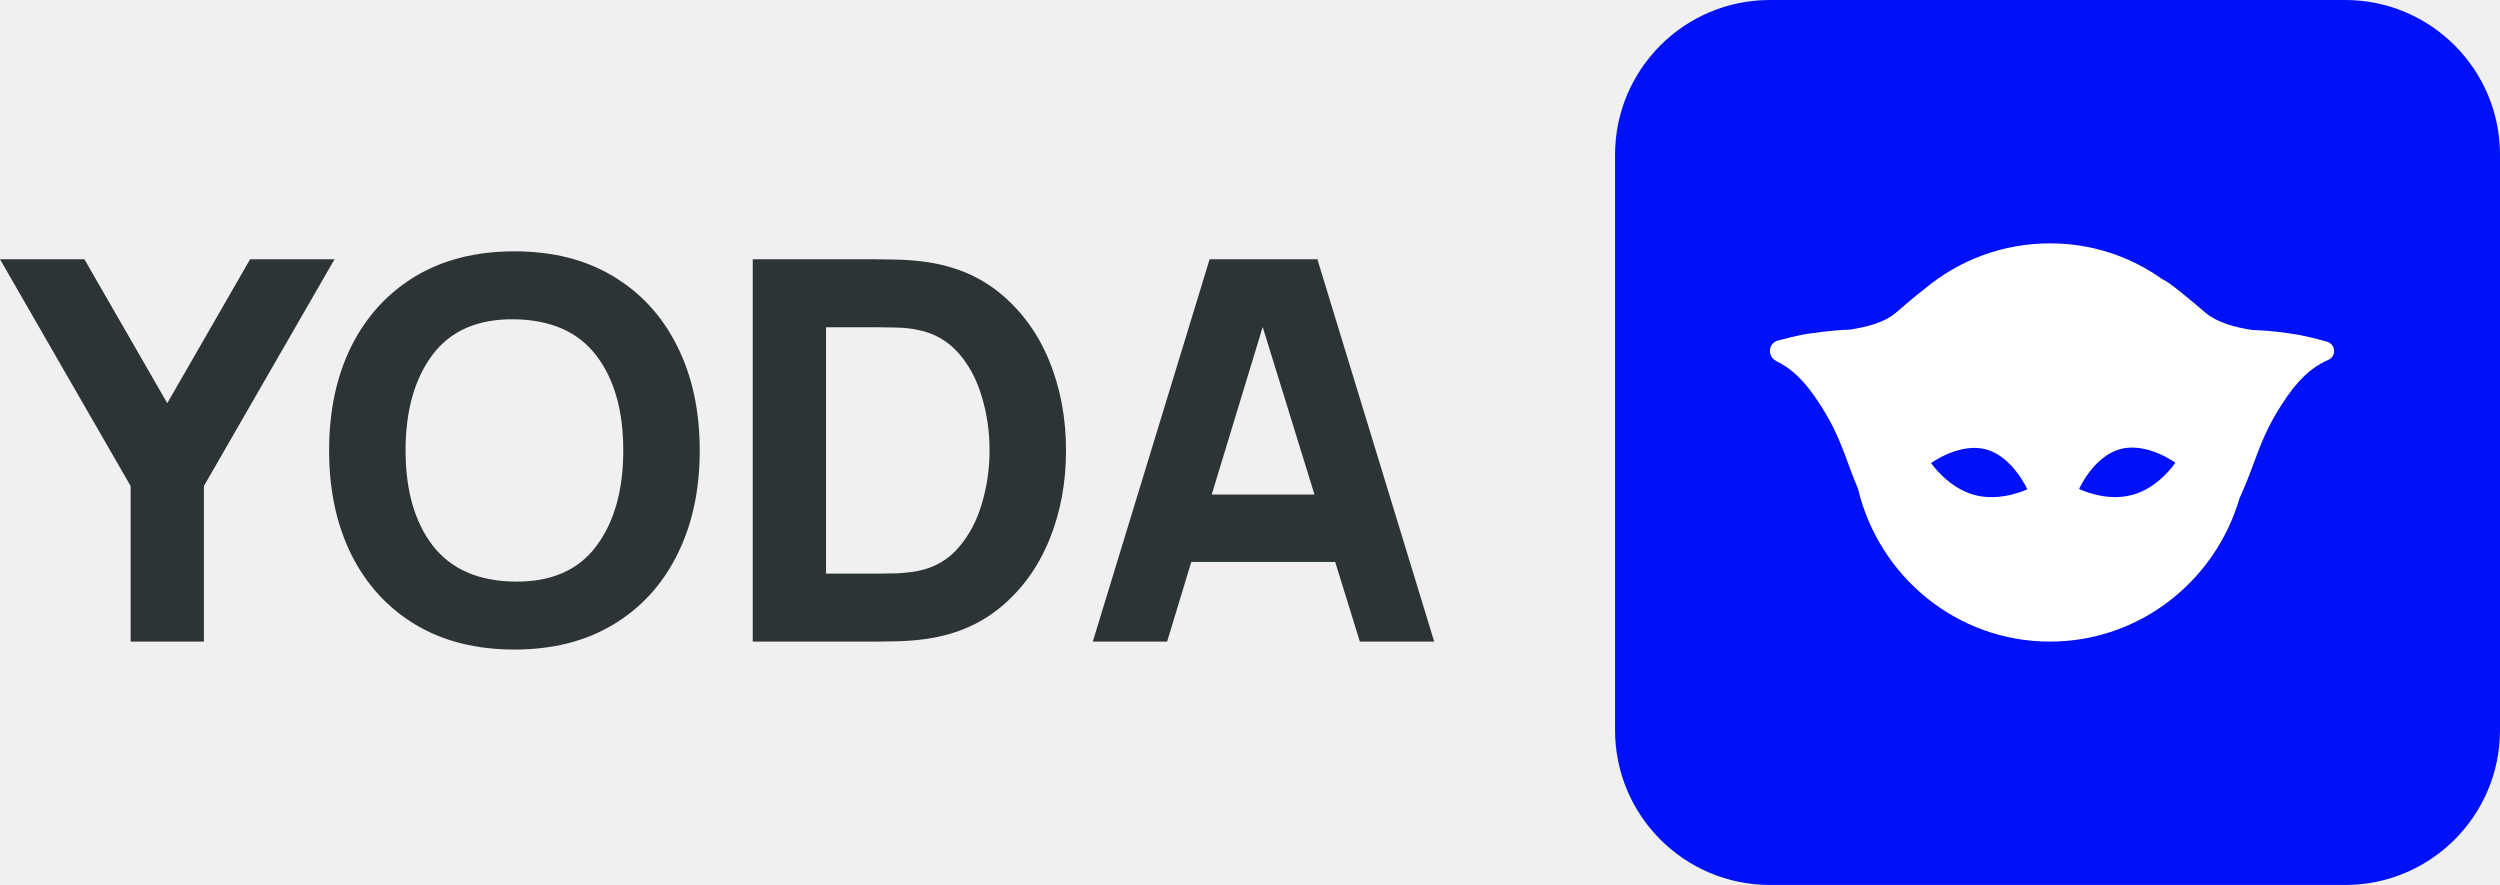
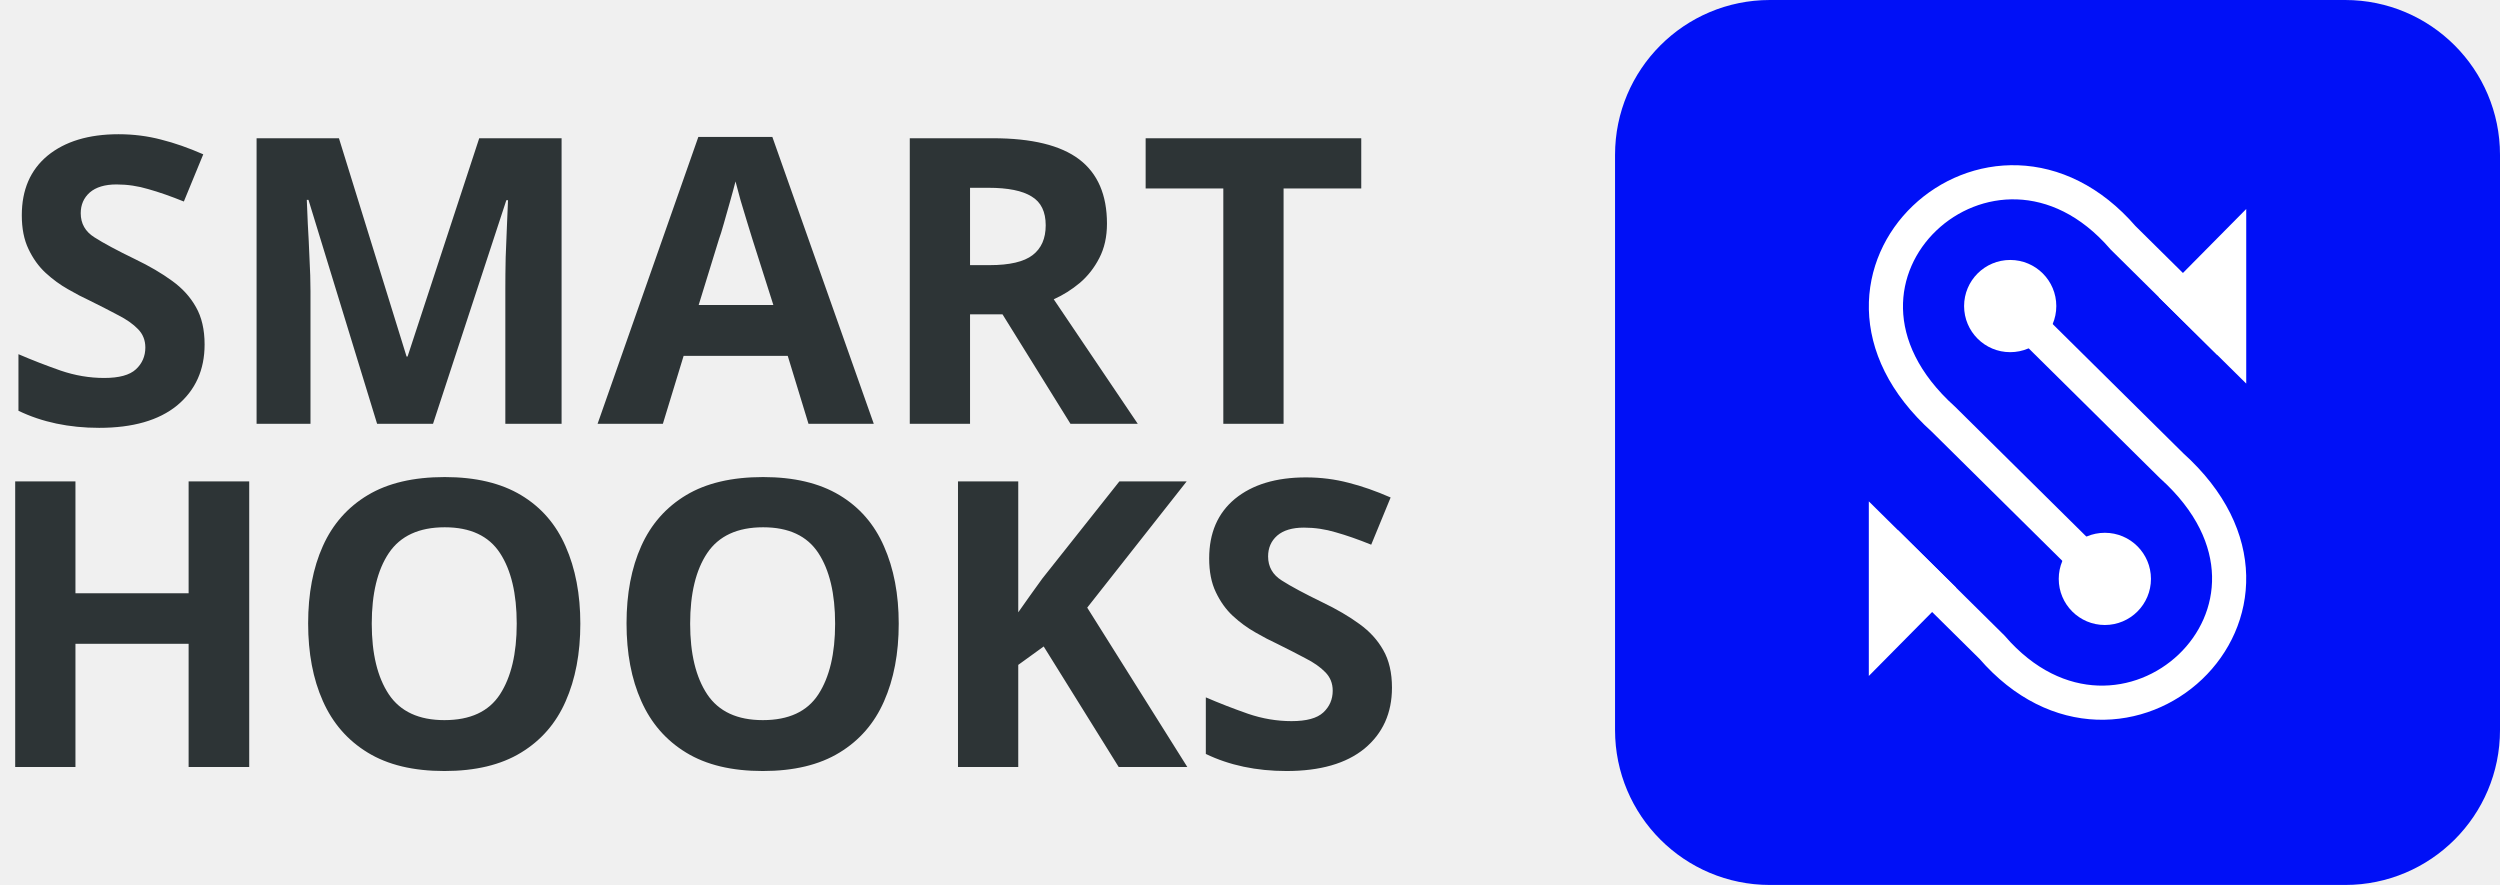
- <svg xmlns="http://www.w3.org/2000/svg" width="113" height="40" viewBox="0 0 113 40" fill="none">
-   <rect x="73" width="40" height="40" rx="7" fill="#0010F7" />
-   <path d="M105.168 15.44C104.103 15.14 103.637 15.095 103.637 15.095C103.457 15.065 102.752 14.945 101.792 14.915C101.027 14.795 100.232 14.585 99.707 14.15C99.137 13.67 98.177 12.845 97.802 12.65C97.787 12.635 97.772 12.635 97.757 12.635C96.316 11.6 94.561 11 92.671 11C90.51 11 88.545 11.765 87.015 13.04C86.58 13.37 86.055 13.82 85.695 14.135C85.169 14.585 84.374 14.78 83.609 14.9C82.649 14.93 81.944 15.065 81.764 15.08C81.764 15.08 81.344 15.125 80.354 15.395C79.919 15.515 79.874 16.115 80.279 16.31C80.279 16.31 80.294 16.31 80.294 16.325C80.939 16.64 81.554 17.15 82.319 18.365C83.234 19.805 83.399 20.72 83.984 22.1C84.929 26.06 88.455 29 92.656 29C96.706 29 100.127 26.27 101.222 22.535C101.972 20.9 102.077 19.955 103.082 18.365C103.848 17.15 104.463 16.64 105.108 16.325C105.153 16.31 105.198 16.28 105.243 16.265C105.618 16.1 105.573 15.545 105.168 15.44ZM89.235 22.37C88.035 22.04 87.285 20.93 87.285 20.93C87.285 20.93 88.575 19.985 89.775 20.315C90.975 20.645 91.635 22.115 91.635 22.115C91.635 22.115 90.435 22.7 89.235 22.37ZM96.376 22.37C95.176 22.7 93.976 22.1 93.976 22.1C93.976 22.1 94.621 20.63 95.836 20.3C97.036 19.97 98.327 20.915 98.327 20.915C98.327 20.915 97.576 22.055 96.376 22.37Z" fill="white" />
-   <path d="M5.904 29H9.216V21.968L15.12 11.72H11.304L7.56 18.224L3.816 11.72H0L5.904 21.968V29ZM23.252 29.36C24.98 29.36 26.468 28.984 27.716 28.232C28.972 27.48 29.936 26.428 30.608 25.076C31.288 23.724 31.628 22.152 31.628 20.36C31.628 18.568 31.288 16.996 30.608 15.644C29.936 14.292 28.972 13.24 27.716 12.488C26.468 11.736 24.98 11.36 23.252 11.36C21.524 11.36 20.032 11.736 18.776 12.488C17.528 13.24 16.564 14.292 15.884 15.644C15.212 16.996 14.876 18.568 14.876 20.36C14.876 22.152 15.212 23.724 15.884 25.076C16.564 26.428 17.528 27.48 18.776 28.232C20.032 28.984 21.524 29.36 23.252 29.36ZM23.252 26.288C21.612 26.264 20.38 25.72 19.556 24.656C18.74 23.592 18.332 22.16 18.332 20.36C18.332 18.56 18.74 17.116 19.556 16.028C20.38 14.94 21.612 14.408 23.252 14.432C24.9 14.456 26.132 15 26.948 16.064C27.764 17.128 28.172 18.56 28.172 20.36C28.172 22.16 27.764 23.604 26.948 24.692C26.132 25.78 24.9 26.312 23.252 26.288ZM34.024 29H39.616C39.752 29 40.032 28.996 40.456 28.988C40.88 28.98 41.288 28.952 41.68 28.904C43.072 28.736 44.252 28.252 45.22 27.452C46.188 26.652 46.924 25.636 47.428 24.404C47.932 23.172 48.184 21.824 48.184 20.36C48.184 18.896 47.932 17.548 47.428 16.316C46.924 15.084 46.188 14.068 45.22 13.268C44.252 12.468 43.072 11.984 41.68 11.816C41.288 11.768 40.88 11.74 40.456 11.732C40.032 11.724 39.752 11.72 39.616 11.72H34.024V29ZM37.336 25.928V14.792H39.616C39.832 14.792 40.124 14.796 40.492 14.804C40.86 14.812 41.192 14.848 41.488 14.912C42.216 15.056 42.82 15.396 43.3 15.932C43.78 16.468 44.136 17.124 44.368 17.9C44.608 18.676 44.728 19.496 44.728 20.36C44.728 21.184 44.612 21.984 44.38 22.76C44.156 23.536 43.804 24.2 43.324 24.752C42.852 25.304 42.24 25.656 41.488 25.808C41.192 25.864 40.86 25.9 40.492 25.916C40.124 25.924 39.832 25.928 39.616 25.928H37.336ZM49.394 29H52.754L53.846 25.4H60.35L61.466 29H64.826L59.546 11.72H54.674L49.394 29ZM54.77 22.352L57.074 14.78L59.414 22.352H54.77Z" fill="#2D3436" />
+ <svg xmlns="http://www.w3.org/2000/svg" width="113" height="40" viewBox="0 0 113 40" fill="none" version="1.1" id="svg8">
+   <defs id="defs12" />
+   <rect x="73" width="40" height="40" rx="7" fill="#0010F7" id="rect2" />
+   <g id="g1346" transform="translate(73)">
+     <circle style="fill:#ffffff;fill-rule:evenodd;stroke:#ffffff;stroke-width:0;stroke-miterlimit:4;stroke-dasharray:none;stroke-opacity:1" id="path75" cx="17.861" cy="13.834" r="2.084" />
+     <path style="fill:none;stroke:#ffffff;stroke-width:1.543;stroke-linecap:butt;stroke-linejoin:miter;stroke-miterlimit:4;stroke-dasharray:none;stroke-opacity:1" d="m 17.861,13.834 7.297,7.218 c 7.203,6.484 -2.229,15.017 -8.121,8.2 l -4.794,-4.742" id="path3111" />
+     <path style="fill:#ffffff;fill-opacity:1;stroke:#ffffff;stroke-width:1.543;stroke-linecap:butt;stroke-linejoin:miter;stroke-miterlimit:4;stroke-dasharray:none;stroke-opacity:1" d="m 14.326,26.571 -2.084,-2.061 2e-6,4.167 z" id="path3738" />
+     <circle style="fill:#ffffff;fill-rule:evenodd;stroke:#ffffff;stroke-width:0;stroke-miterlimit:4;stroke-dasharray:none;stroke-opacity:1" id="circle8798" cx="-22.139" cy="-26.166" r="2.084" transform="scale(-1)" />
+     <path style="fill:none;stroke:#ffffff;stroke-width:1.543;stroke-linecap:butt;stroke-linejoin:miter;stroke-miterlimit:4;stroke-dasharray:none;stroke-opacity:1" d="m 22.139,26.166 -7.297,-7.218 C 7.64,12.464 17.072,3.932 22.963,10.748 l 4.794,4.742" id="path8800" />
+     <path style="fill:#ffffff;fill-opacity:1;stroke:#ffffff;stroke-width:1.543;stroke-linecap:butt;stroke-linejoin:miter;stroke-miterlimit:4;stroke-dasharray:none;stroke-opacity:1" d="m 25.674,13.429 2.084,2.061 -1e-6,-4.167 z" id="path8802" />
+   </g>
+   <g id="g1080" transform="matrix(0.9685105,0,0,0.9685105,-12.4564,-30.19161)" style="fill:#2d3436;fill-opacity:1">
+     <text xml:space="preserve" style="font-style:normal;font-variant:normal;font-weight:bold;font-stretch:normal;font-size:18.667px;line-height:1.25;font-family:Tahoma;-inkscape-font-specification:'Tahoma Bold';fill:#2d3436;fill-opacity:1;stroke:none" x="11.884" y="66.969" id="text11278">
+       <tspan x="11.884" y="66.969" id="tspan16092">HOOKS</tspan>
+     </text>
+     <text xml:space="preserve" style="font-style:normal;font-variant:normal;font-weight:bold;font-stretch:normal;font-size:18.667px;line-height:1.25;font-family:Tahoma;-inkscape-font-specification:'Tahoma Bold';fill:#2d3436;fill-opacity:1;stroke:none" x="12.864" y="50.957" id="text20010">
+       <tspan x="12.864" y="50.957" id="tspan20008">SMART</tspan>
+     </text>
+   </g>
</svg>
